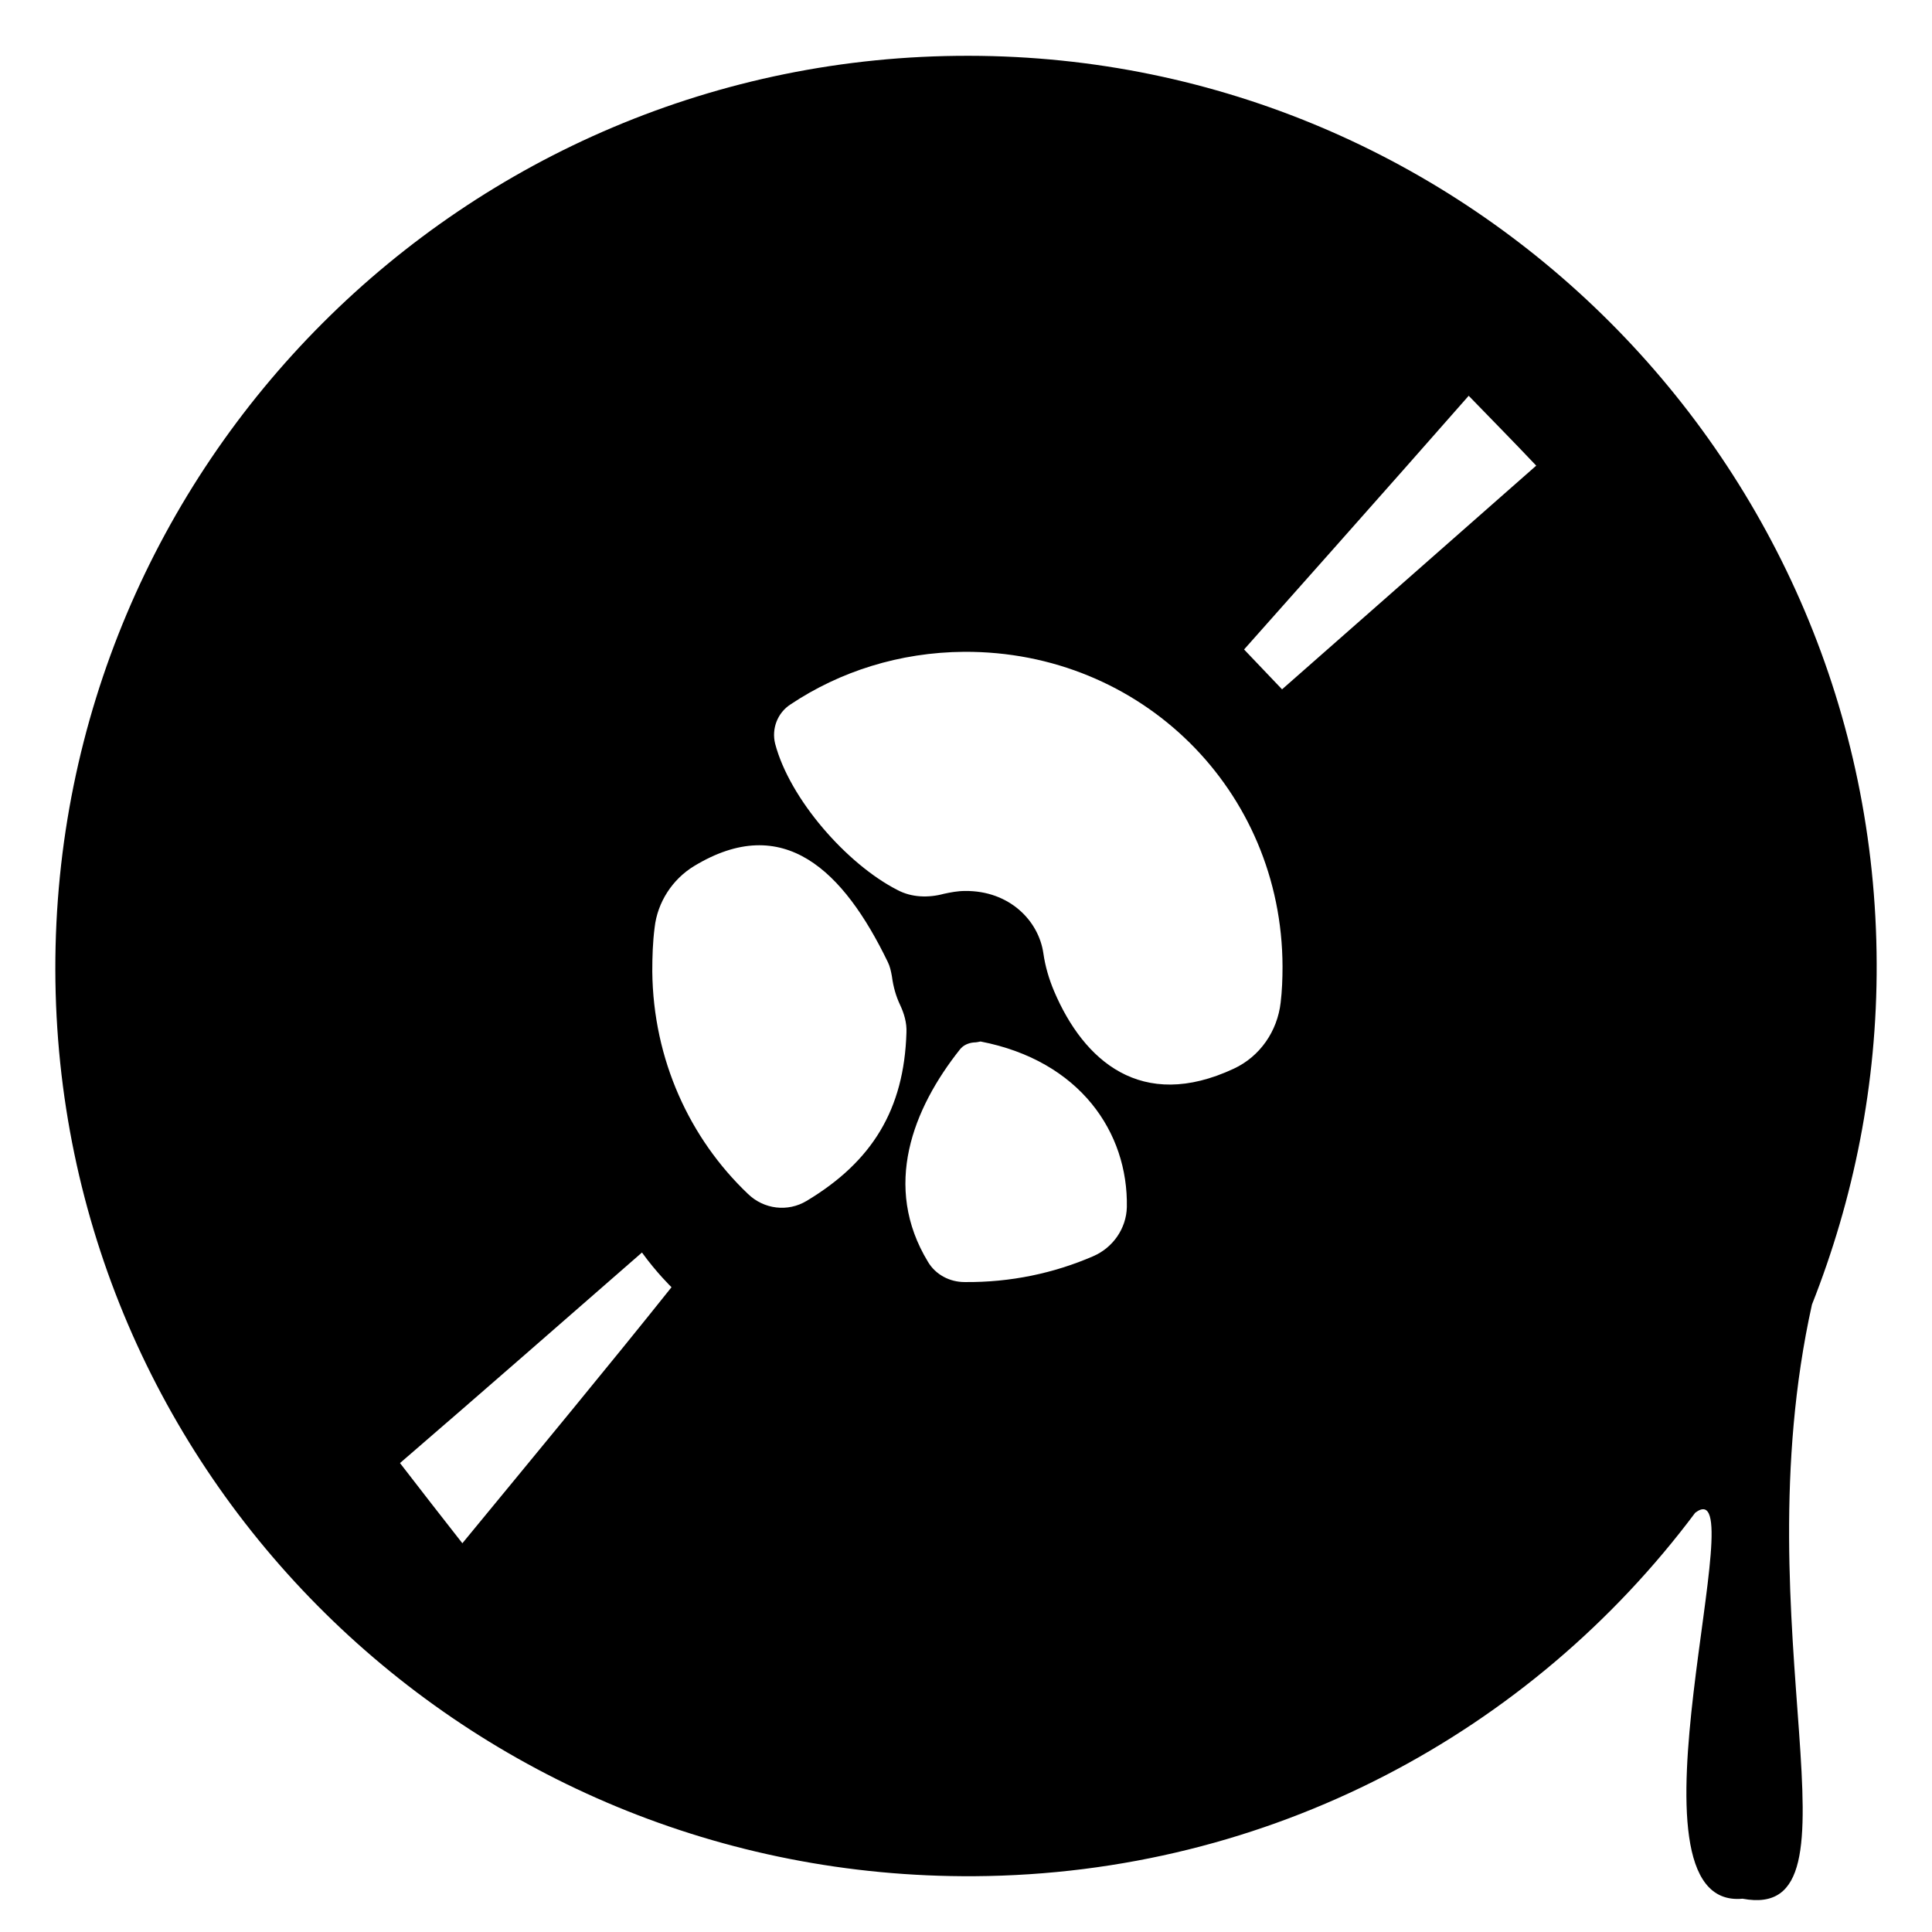
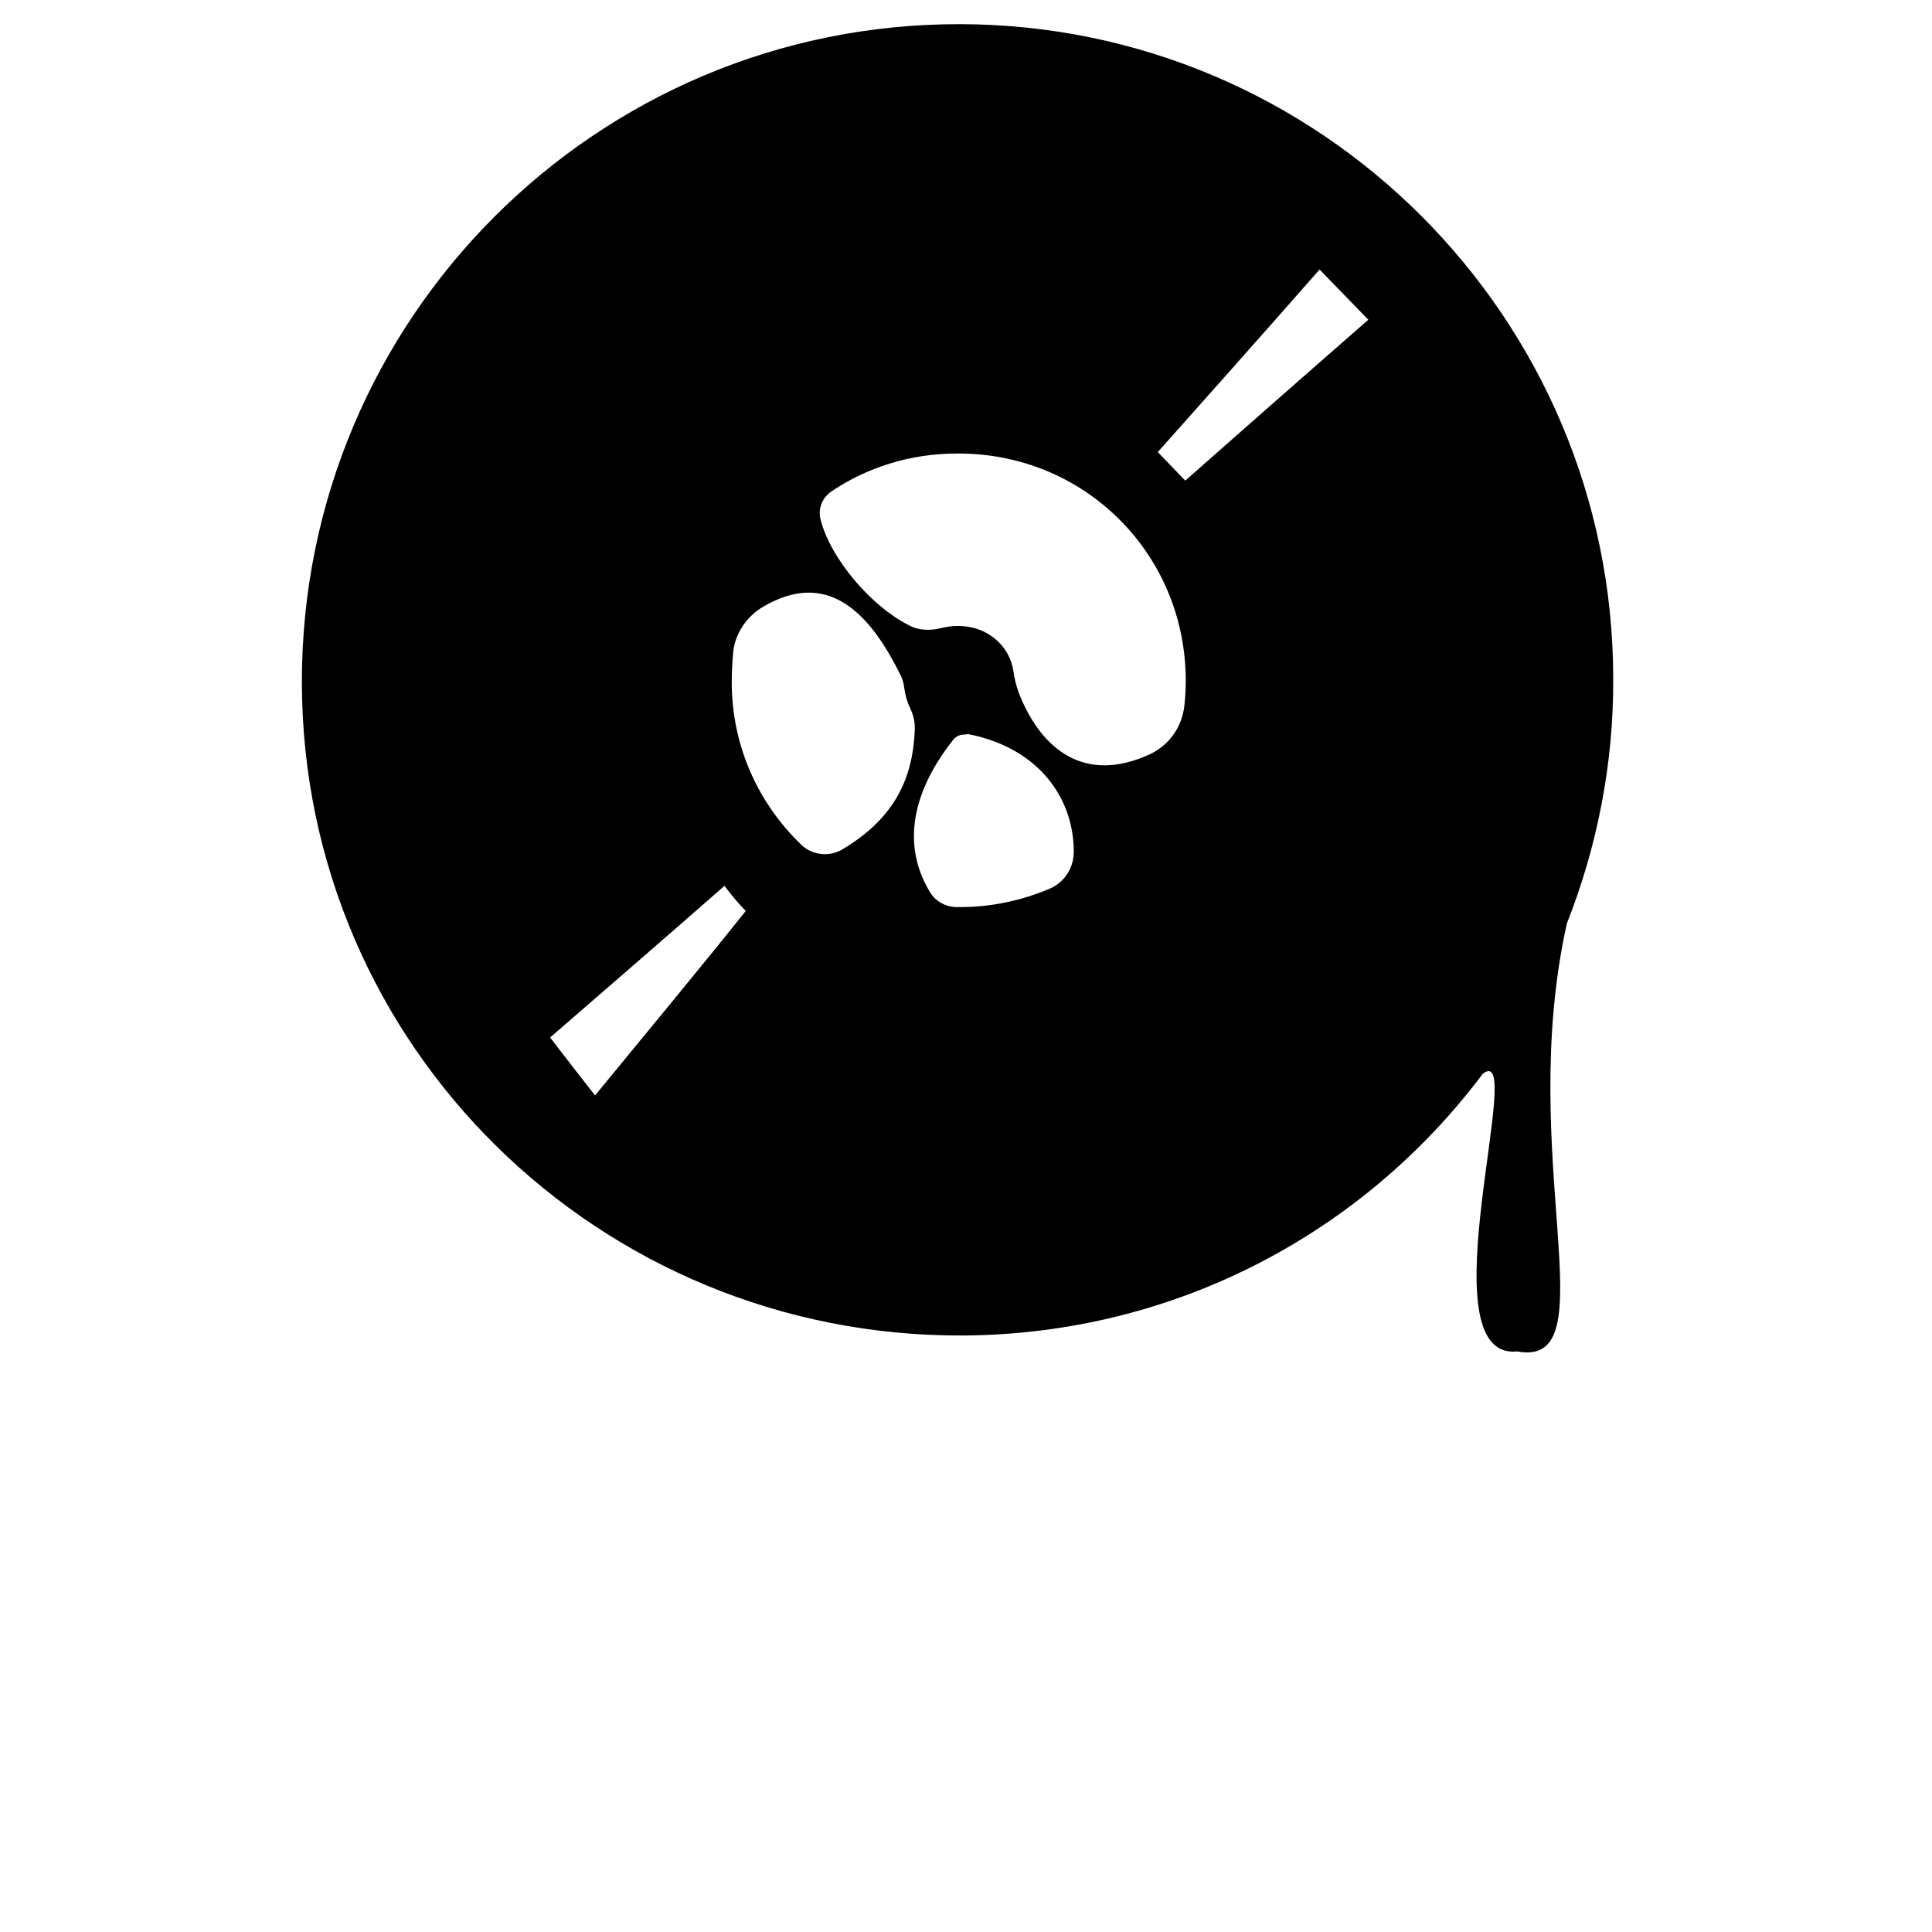
- <svg xmlns="http://www.w3.org/2000/svg" version="1.1" id="Layer_1" x="0px" y="0px" viewBox="0 0 412 412" style="enable-background:new 0 0 412 412;" xml:space="preserve">
-   <path d="M386.4,278.2c8.9-22.5,13.9-47,13.8-72.7C399.9,98.7,313.3,12,206.6,11.9C99,11.7,11.6,99.2,11.8,206.8  c0.2,107.5,87.9,194,196,193.3c63-0.4,118.7-30.7,153.7-77.5c13.3-10.1-17.6,84.9,10.1,82.3C399.3,410.1,371.1,347.2,386.4,278.2z   M273.5,206.1c0,2.6-0.1,5.2-0.4,7.7c-0.7,6.1-4.4,11.5-10,14.1c-19.7,9.2-32-1.7-38.3-16.5c-1.1-2.6-1.9-5.3-2.3-8.1  c-1-7-7.3-13.4-16.7-13.3c-1.6,0-3.1,0.3-4.5,0.6c-3.3,0.9-6.9,0.8-9.9-0.8c-10.8-5.5-23-19.4-26.1-31.2c-0.8-3.2,0.5-6.6,3.3-8.4  c10.5-7,23.2-11.1,37-11.2C243.4,138.8,273.4,168.5,273.5,206.1z M98.6,329.1c-5-6.4-8.3-10.6-13.3-17.1  c18.2-15.7,34.3-29.8,51.6-44.9c3.1,4.3,6.3,7.4,6.3,7.4C129.8,291.3,114.8,309.4,98.6,329.1z M139.1,207.2c0-3.2,0.1-6.3,0.5-9.4  c0.6-5.4,3.8-10.3,8.4-13.1c19.1-11.6,31.9,1,41.3,20.4c0.5,1,0.7,2,0.9,3.1c0,0,0,0,0,0c0.3,2.3,0.9,4.3,1.7,6  c0.9,1.9,1.5,3.9,1.4,6c-0.5,16.4-7.3,27.5-21.3,35.9c-4,2.4-9.1,1.8-12.5-1.5C147.1,242.8,139.3,226,139.1,207.2z M205.7,273.4  L205.7,273.4c-3.2,0-6.2-1.6-7.8-4.3c-9.8-16.1-3.2-32.7,6.8-45.3c0.7-0.9,1.8-1.4,3-1.5c0,0,0,0,0,0c0.5,0,0.9-0.1,1.4-0.2  c21.2,4.1,31.5,19.4,31.2,35.3c-0.1,4.6-3,8.7-7.2,10.5C224.8,271.5,215.5,273.5,205.7,273.4z M273.4,147l-8.1-8.5  c0,0,33-37.1,47.9-54.1c5.8,6,9.2,9.4,14.4,14.9C309.9,114.9,273.4,147,273.4,147z" />
+ <svg xmlns="http://www.w3.org/2000/svg" version="1.1" id="Layer_1" x="0px" y="0px" viewBox="0 0 400 400" style="enable-background:new 0 0 400 400;" xml:space="preserve">
+   <path d="M324.4,191.2c6.2-15.7,9.7-32.9,9.6-50.8C333.9,65.7,273.3,5.1,198.7,5C123.5,4.9,62.4,66,62.5,141.3  c0.1,75.2,61.5,135.6,137,135.2c44.1-0.3,83-21.5,107.5-54.2c9.3-7.1-12.3,59.4,7.1,57.5C333.4,283.4,313.7,239.4,324.4,191.2z   M245.5,140.8c0,1.8-0.1,3.6-0.3,5.4c-0.5,4.3-3.1,8-7,9.9c-13.8,6.4-22.4-1.2-26.8-11.5c-0.8-1.8-1.3-3.7-1.6-5.7  c-0.7-4.9-5.1-9.4-11.7-9.3c-1.1,0-2.2,0.2-3.1,0.4c-2.3,0.6-4.8,0.6-6.9-0.6c-7.6-3.8-16.1-13.6-18.2-21.8  c-0.6-2.2,0.3-4.6,2.3-5.9c7.3-4.9,16.2-7.8,25.9-7.8C224.4,93.7,245.4,114.5,245.5,140.8z M123.2,226.8c-3.5-4.5-5.8-7.4-9.3-12  c12.7-11,24-20.8,36.1-31.4c2.2,3,4.4,5.2,4.4,5.2C145,200.4,134.5,213,123.2,226.8z M151.5,141.6c0-2.2,0.1-4.4,0.3-6.6  c0.4-3.8,2.7-7.2,5.9-9.2c13.4-8.1,22.3,0.7,28.9,14.3c0.3,0.7,0.5,1.4,0.6,2.2l0,0c0.2,1.6,0.6,3,1.2,4.2c0.6,1.3,1,2.7,1,4.2  c-0.3,11.5-5.1,19.2-14.9,25.1c-2.8,1.7-6.4,1.3-8.7-1C157.1,166.4,151.6,154.7,151.5,141.6z M198.1,187.8L198.1,187.8  c-2.2,0-4.3-1.1-5.5-3c-6.9-11.3-2.2-22.9,4.8-31.7c0.5-0.6,1.3-1,2.1-1l0,0c0.3,0,0.6-0.1,1-0.1c14.8,2.9,22,13.6,21.8,24.7  c-0.1,3.2-2.1,6.1-5,7.3C211.4,186.5,204.9,187.9,198.1,187.8z M245.4,99.5l-5.7-5.9c0,0,23.1-25.9,33.5-37.8  c4.1,4.2,6.4,6.6,10.1,10.4C270.9,77,245.4,99.5,245.4,99.5z" />
</svg>
